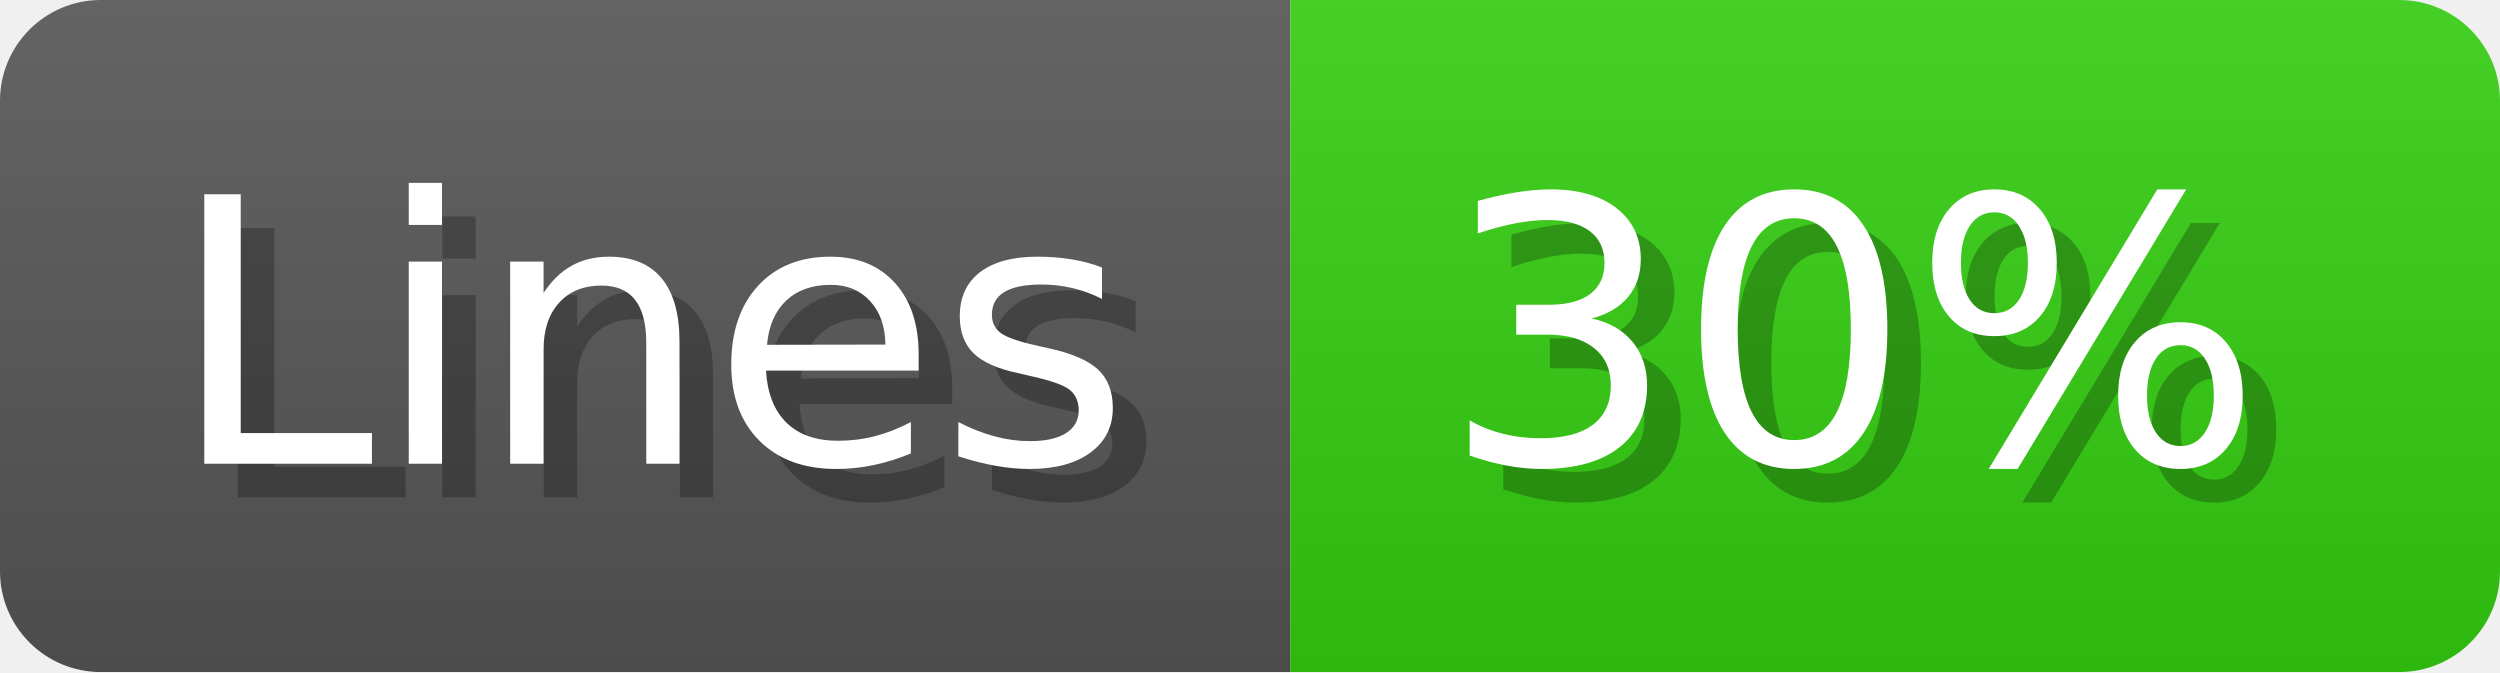
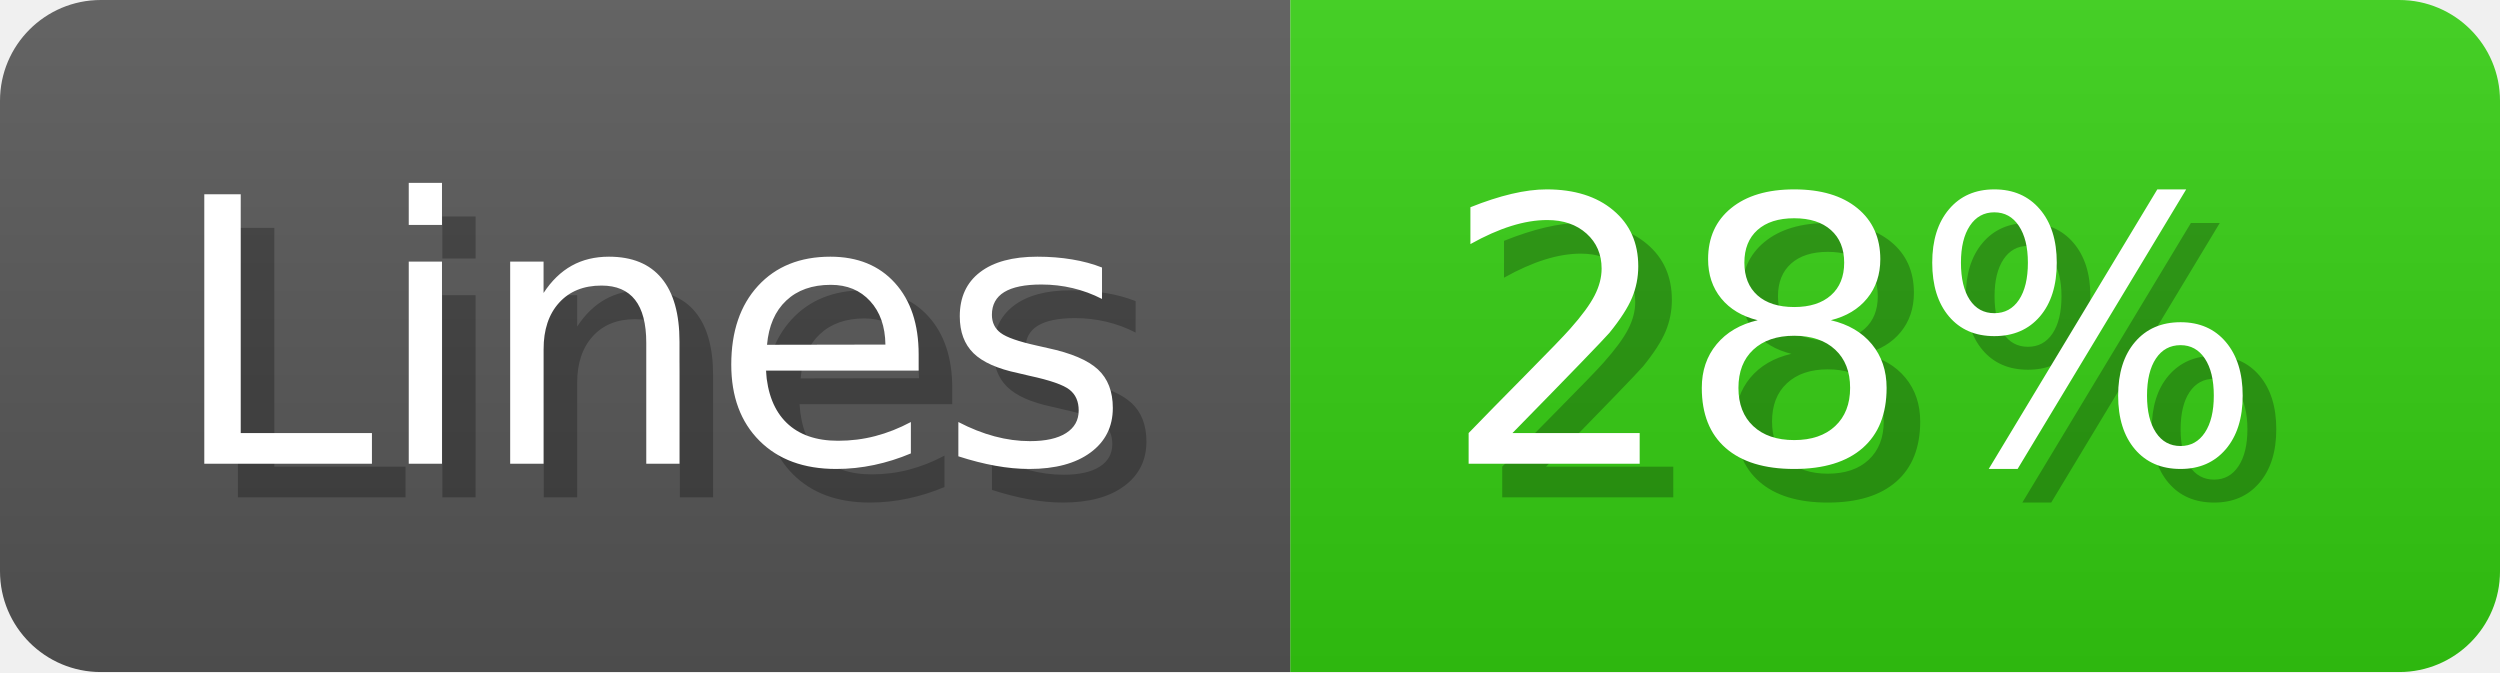
- <svg xmlns="http://www.w3.org/2000/svg" width="74.4" height="20" viewBox="0 0 744 200" role="img" aria-label="Lines: 30%">
+ <svg xmlns="http://www.w3.org/2000/svg" width="74.4" height="20" viewBox="0 0 744 200" role="img" aria-label="Lines: 28%">
  <linearGradient id="a" x2="0" y2="100%">
    <stop offset="0" stop-opacity=".1" stop-color="#EEE" />
    <stop offset="1" stop-opacity=".1" />
  </linearGradient>
  <mask id="m">
    <rect width="744" height="200" rx="30" fill="#FFF" />
  </mask>
  <g mask="url(#m)">
    <rect width="384" height="200" fill="#555" />
    <rect width="360" height="200" fill="#3C1" x="384" />
    <rect width="744" height="200" fill="url(#a)" />
  </g>
  <g aria-hidden="true" fill="#fff" text-anchor="start" font-family="Verdana,DejaVu Sans,sans-serif" font-size="110">
    <text x="60" y="148" textLength="284" fill="#000" opacity="0.25">Lines</text>
    <text x="50" y="138" textLength="284">Lines</text>
-     <text x="439" y="148" textLength="260" fill="#000" opacity="0.25">30%</text>
-     <text x="429" y="138" textLength="260">30%</text>
+     <text x="439" y="148" textLength="260" fill="#000" opacity="0.25">28%</text>
+     <text x="429" y="138" textLength="260">28%</text>
  </g>
</svg>
